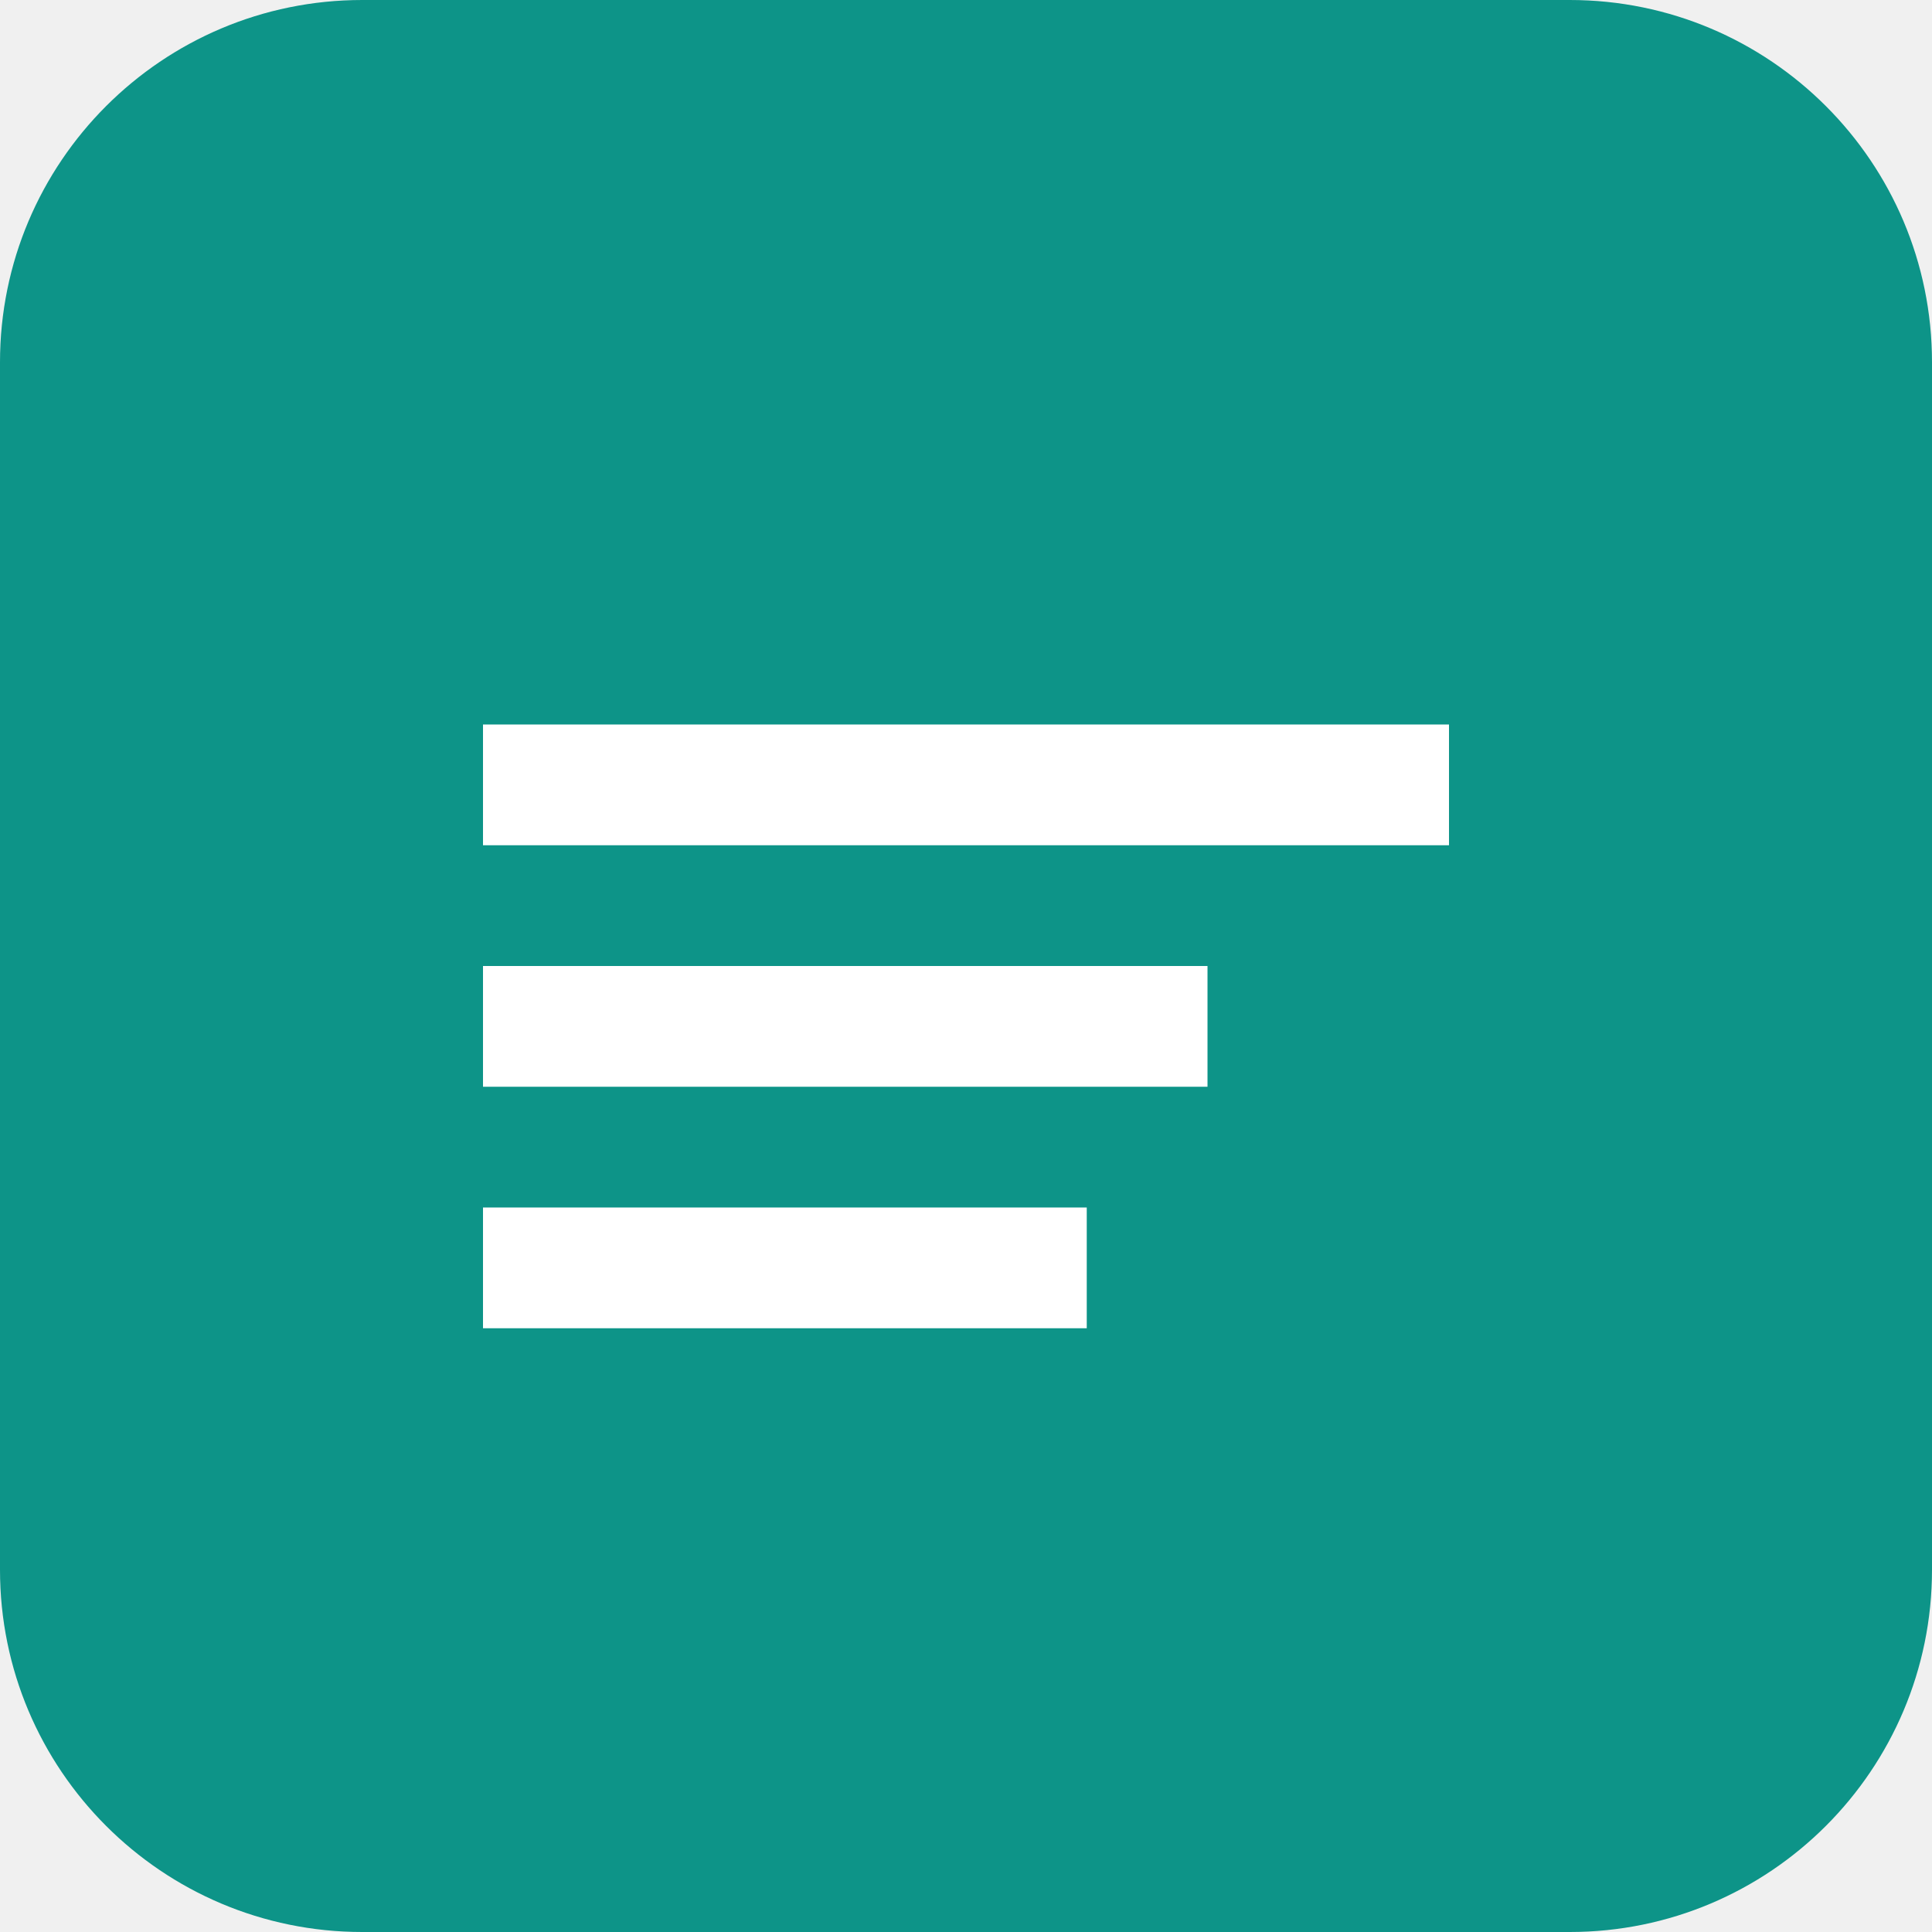
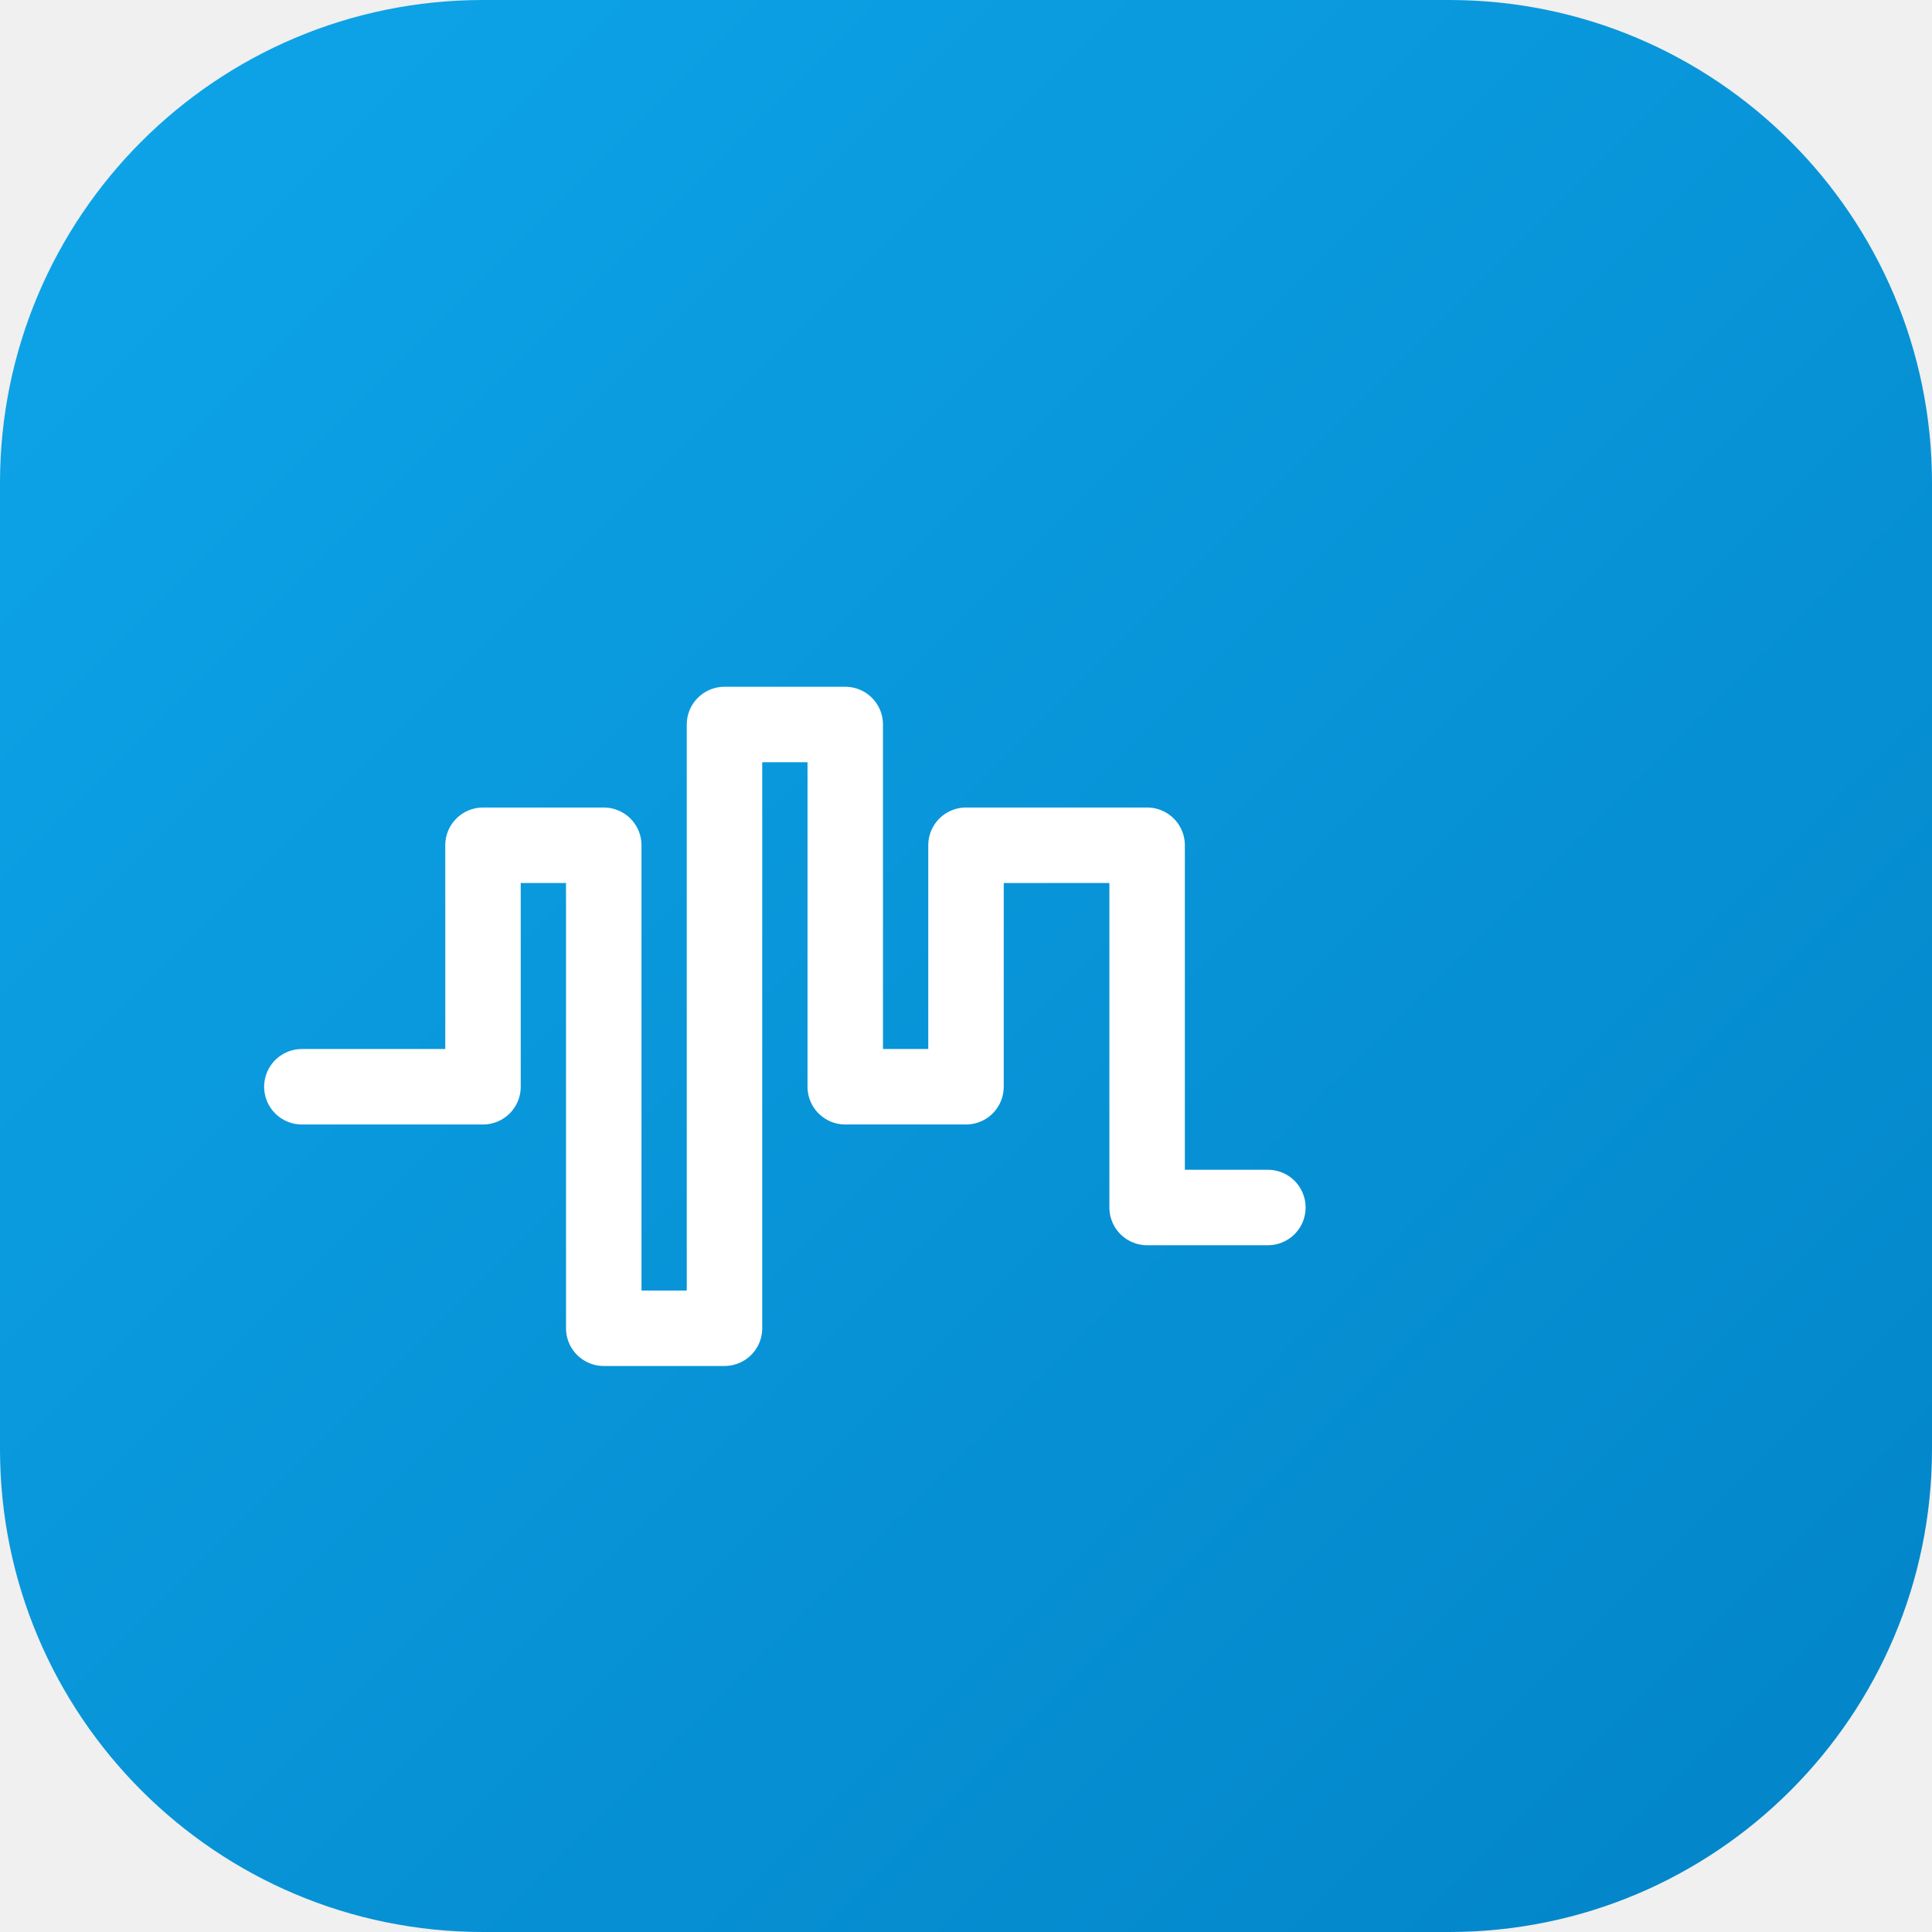
- <svg xmlns="http://www.w3.org/2000/svg" viewBox="0 0 32 32" fill="none">
-   <rect width="32" height="32" rx="6" fill="#0d9488" />
-   <path d="M8 12h16v2H8v-2zm0 4h12v2H8v-2zm0 4h10v2H8v-2z" fill="white" />
+ <svg xmlns="http://www.w3.org/2000/svg" viewBox="0 0 32 32" fill="none" aria-hidden="true">
+   <defs>
+     <linearGradient id="ecg-bg" x1="0" y1="0" x2="32" y2="32" gradientUnits="userSpaceOnUse">
+       <stop stop-color="#0ea5e9" />
+       <stop offset="1" stop-color="#0284c7" />
+     </linearGradient>
+   </defs>
+   <rect width="32" height="32" rx="8" fill="url(#ecg-bg)" />
+   <path d="M5 18h3v-4h2v8h2V12h2v6h2v-4h3v6h2" stroke="white" stroke-width="1.25" stroke-linecap="round" stroke-linejoin="round" fill="none" />
</svg>
